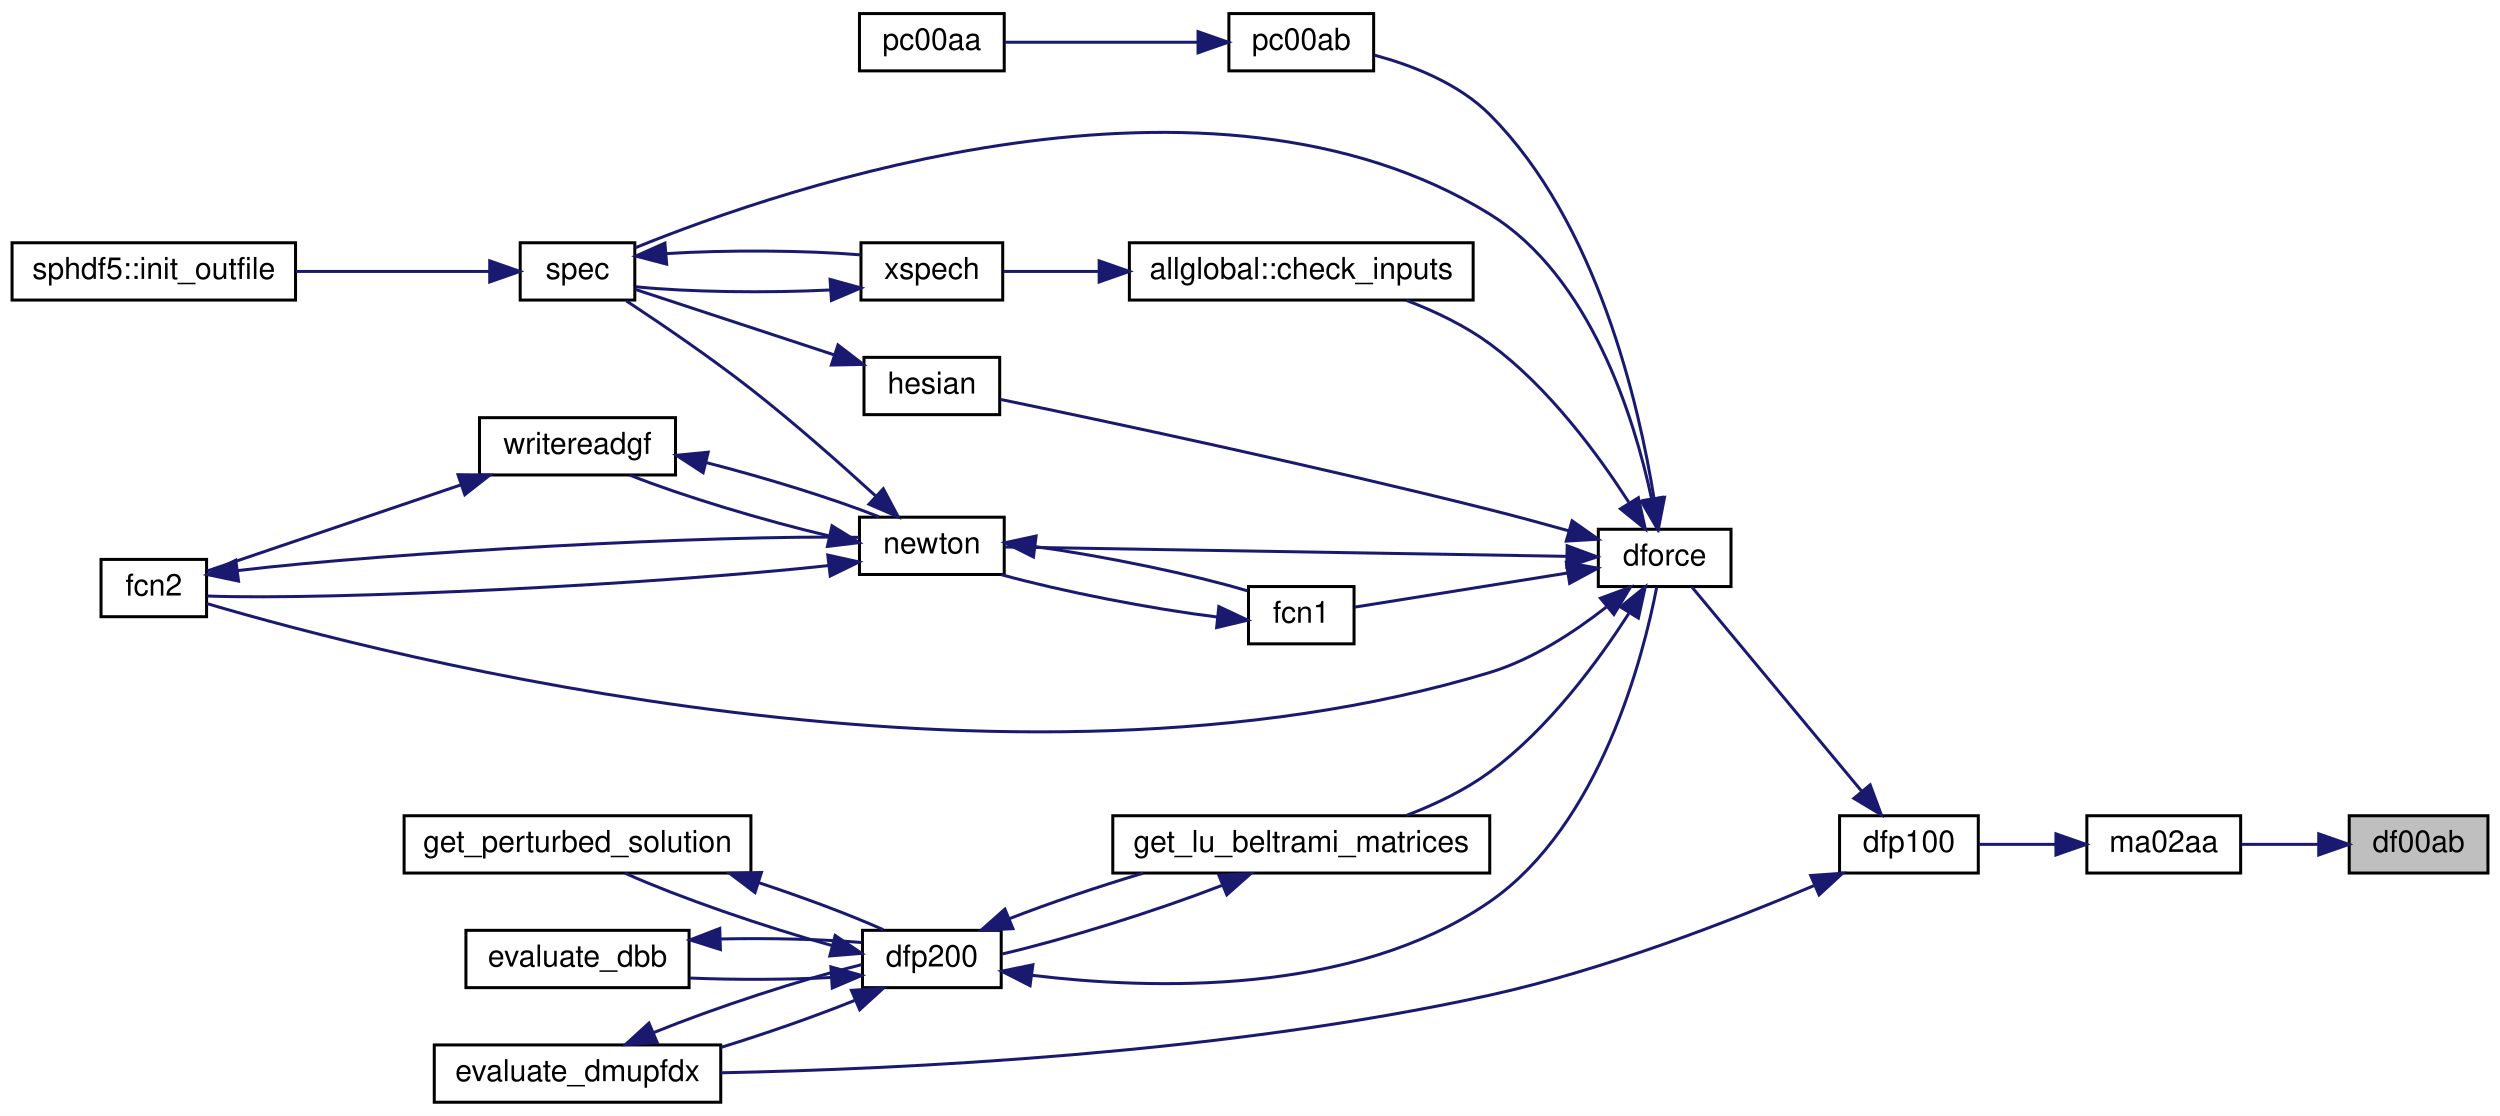
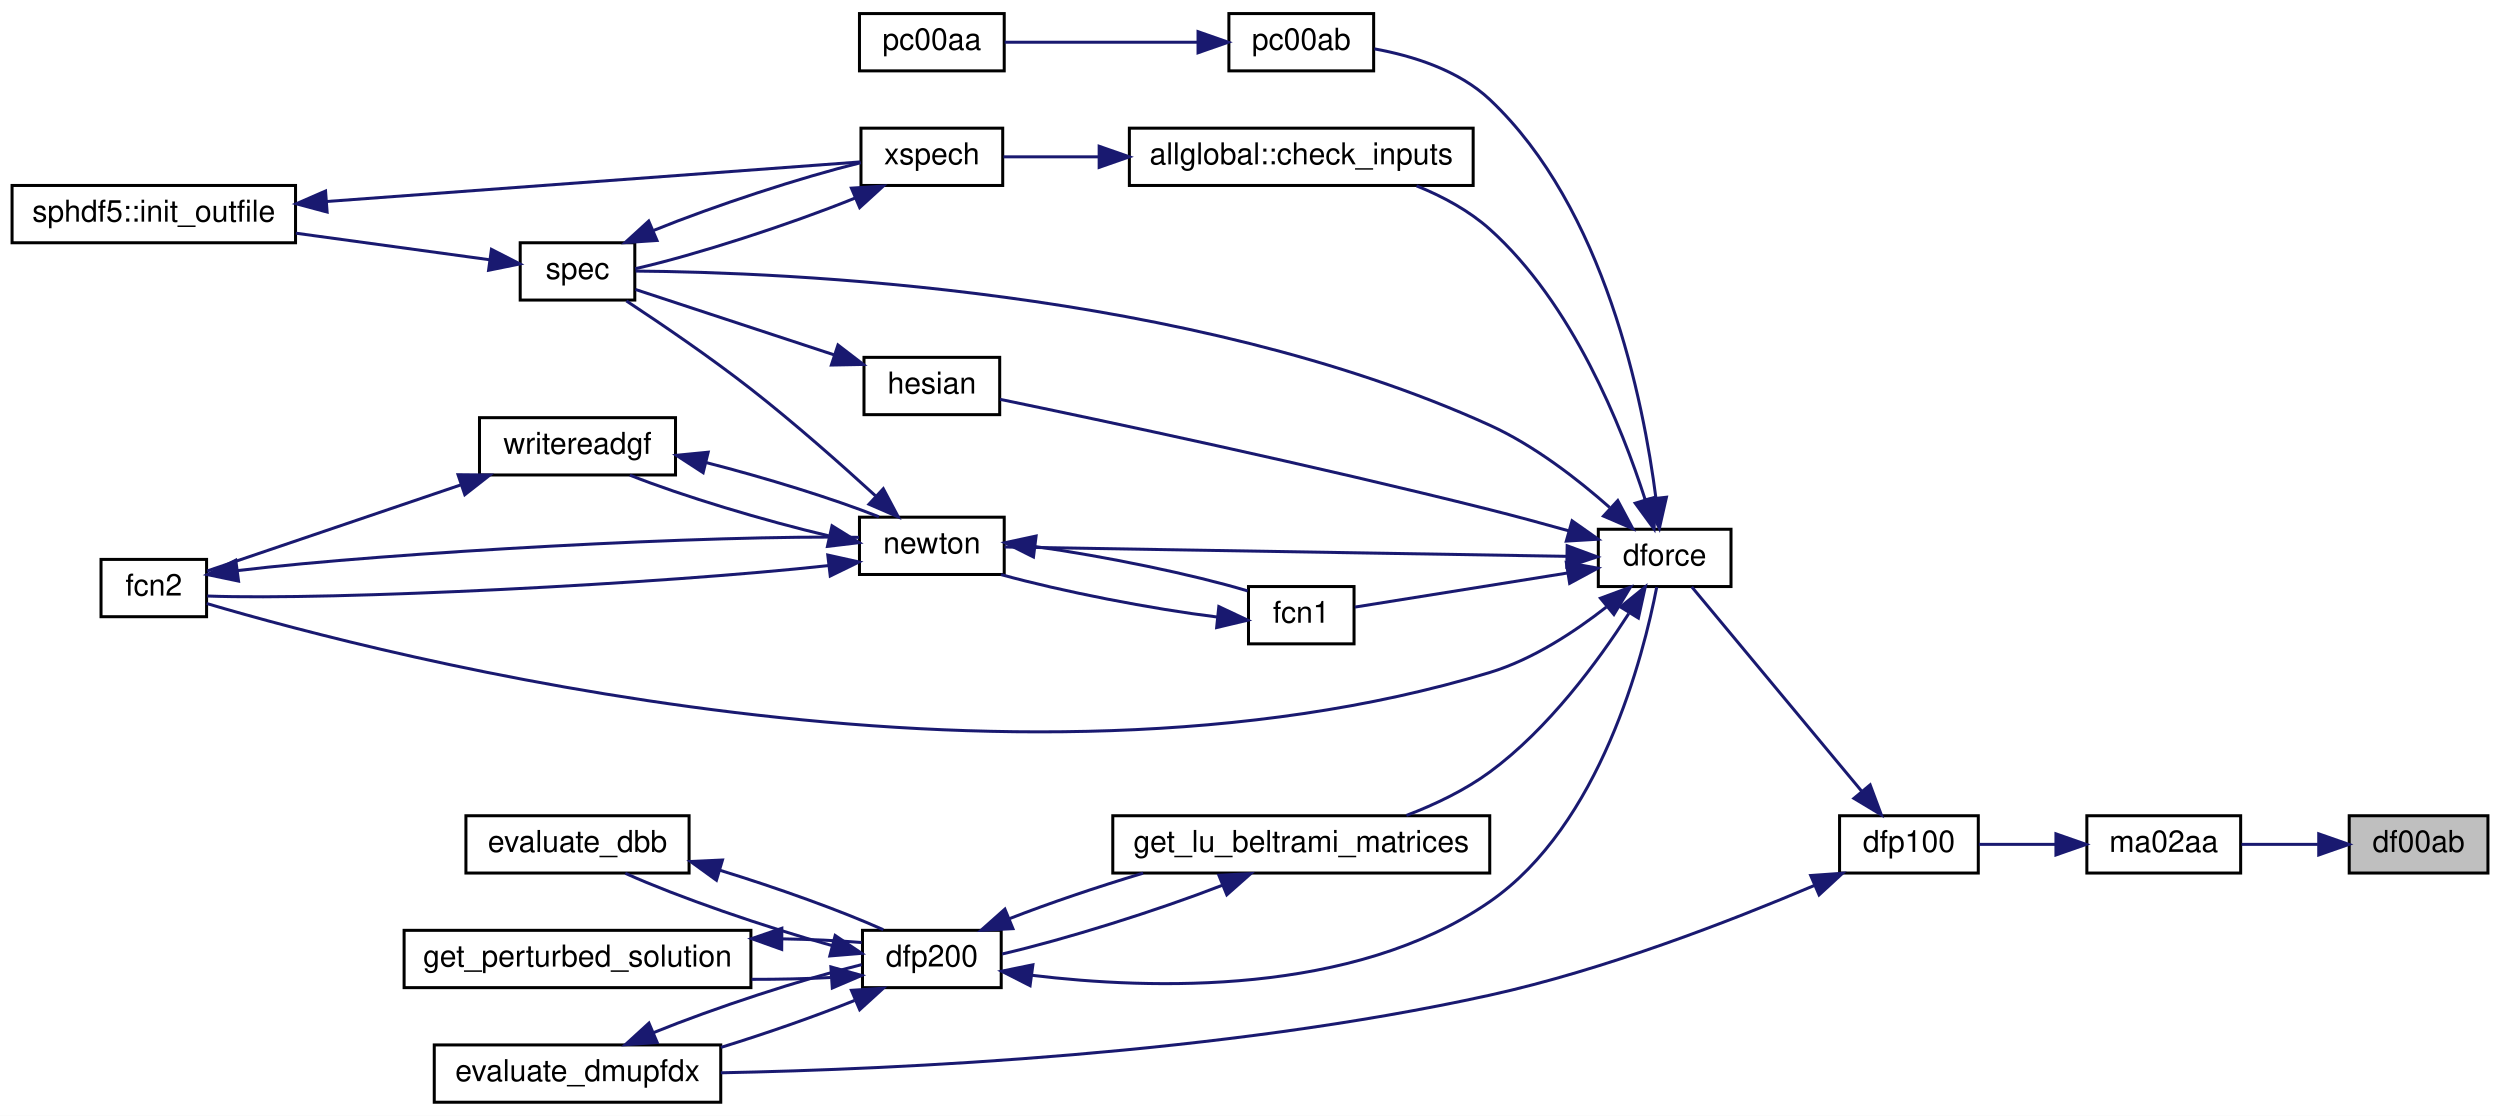
<svg xmlns="http://www.w3.org/2000/svg" xmlns:xlink="http://www.w3.org/1999/xlink" width="829pt" height="370pt" viewBox="0.00 0.00 829.00 370.00">
  <g id="graph0" class="graph" transform="scale(1 1) rotate(0) translate(4 366)">
    <polygon fill="white" stroke="transparent" points="-4,4 -4,-366 825,-366 825,4 -4,4" />
    <g id="node1" class="node">
      <g id="a_node1">
        <a xlink:title="Evaluates volume integrals, and their derivatives w.r.t. interface geometry, using &quot;packed&quot; format.">
          <polygon fill="#bfbfbf" stroke="black" points="775,-76.5 775,-95.5 821,-95.5 821,-76.5 775,-76.5" />
          <text text-anchor="middle" x="798" y="-83.5" font-family="Helvetica,sans-Serif" font-size="10.00">df00ab</text>
        </a>
      </g>
    </g>
    <g id="node2" class="node">
      <g id="a_node2">
        <a xlink:href="group__grp__solver__driver.html#gacad623d4c5c006e9ad10116372f92ad3" target="_top" xlink:title="Constructs Beltrami field in given volume consistent with flux, helicity, rotational-transform and/or...">
          <polygon fill="white" stroke="black" points="688,-76.5 688,-95.5 739,-95.5 739,-76.5 688,-76.5" />
          <text text-anchor="middle" x="713.5" y="-83.5" font-family="Helvetica,sans-Serif" font-size="10.00">ma02aa</text>
        </a>
      </g>
    </g>
    <g id="edge1" class="edge">
      <path fill="none" stroke="midnightblue" d="M764.61,-86C756.19,-86 747.25,-86 739.29,-86" />
      <polygon fill="midnightblue" stroke="midnightblue" points="764.89,-89.5 774.89,-86 764.89,-82.5 764.89,-89.5" />
    </g>
    <g id="node3" class="node">
      <g id="a_node3">
        <a xlink:href="dfp100_8f90.html#a17a3ac15cc83994394f7b4cc05e5898e" target="_top" xlink:title="Split the work between MPI nodes and evaluate the global constraint.">
          <polygon fill="white" stroke="black" points="606,-76.5 606,-95.5 652,-95.5 652,-76.5 606,-76.5" />
          <text text-anchor="middle" x="629" y="-83.5" font-family="Helvetica,sans-Serif" font-size="10.00">dfp100</text>
        </a>
      </g>
    </g>
    <g id="edge2" class="edge">
      <path fill="none" stroke="midnightblue" d="M677.56,-86C668.97,-86 660.01,-86 652.21,-86" />
      <polygon fill="midnightblue" stroke="midnightblue" points="677.75,-89.5 687.75,-86 677.75,-82.5 677.75,-89.5" />
    </g>
    <g id="node4" class="node">
      <g id="a_node4">
        <a xlink:href="group__grp__global__force.html#ga38c9d3c50bd043707fefa5137c9dbf44" target="_top" xlink:title="Calculates , where  and , and .">
          <polygon fill="white" stroke="black" points="526,-171.5 526,-190.5 570,-190.5 570,-171.5 526,-171.5" />
          <text text-anchor="middle" x="548" y="-178.5" font-family="Helvetica,sans-Serif" font-size="10.00">dforce</text>
        </a>
      </g>
    </g>
    <g id="edge3" class="edge">
      <path fill="none" stroke="midnightblue" d="M613.39,-103.57C596.76,-123.56 570.2,-155.5 556.99,-171.39" />
      <polygon fill="midnightblue" stroke="midnightblue" points="616.14,-105.74 619.84,-95.81 610.76,-101.26 616.14,-105.74" />
    </g>
    <g id="node16" class="node">
      <g id="a_node16">
        <a xlink:href="dfp200_8f90.html#a73ddf39ecc5228201fb643779e17cd36" target="_top" xlink:title="Evaluate mu and psip derivatives and store them in dmupfdx.">
          <polygon fill="white" stroke="black" points="140,-0.5 140,-19.5 235,-19.5 235,-0.5 140,-0.5" />
          <text text-anchor="middle" x="187.5" y="-7.5" font-family="Helvetica,sans-Serif" font-size="10.00">evaluate_dmupfdx</text>
        </a>
      </g>
    </g>
-     <g id="edge35" class="edge">
+     <g id="edge36" class="edge">
      <path fill="none" stroke="midnightblue" d="M597.55,-72.35C570.03,-60.65 528.12,-44.4 490,-36 401.24,-16.45 294.75,-11.45 235.04,-10.26" />
      <polygon fill="midnightblue" stroke="midnightblue" points="596.43,-75.68 607,-76.43 599.21,-69.25 596.43,-75.68" />
    </g>
    <g id="node5" class="node">
      <g id="a_node5">
        <a xlink:href="namespaceallglobal.html#a7824bc37519fe88336534ce90ab2af16" target="_top" xlink:title=" ">
-           <polygon fill="white" stroke="black" points="370.5,-266.5 370.5,-285.5 484.5,-285.5 484.5,-266.5 370.5,-266.5" />
-           <text text-anchor="middle" x="427.5" y="-273.5" font-family="Helvetica,sans-Serif" font-size="10.00">allglobal::check_inputs</text>
+           <polygon fill="white" stroke="black" points="370.5,-304.5 370.5,-323.5 484.5,-323.5 484.5,-304.5 370.5,-304.5" />
+           <text text-anchor="middle" x="427.5" y="-311.5" font-family="Helvetica,sans-Serif" font-size="10.00">allglobal::check_inputs</text>
        </a>
      </g>
    </g>
    <g id="edge4" class="edge">
-       <path fill="none" stroke="midnightblue" d="M536.09,-199.48C525.91,-215.31 509.42,-237.75 490,-252 481.78,-258.04 471.84,-262.78 462.37,-266.39" />
-       <polygon fill="midnightblue" stroke="midnightblue" points="539.29,-200.95 541.57,-190.61 533.34,-197.27 539.29,-200.95" />
+       <path fill="none" stroke="midnightblue" d="M541.53,-200.35C533.79,-224.44 517.45,-265.41 490,-290 483.09,-296.19 474.39,-300.87 465.73,-304.37" />
+       <polygon fill="midnightblue" stroke="midnightblue" points="544.94,-201.17 544.49,-190.59 538.24,-199.14 544.94,-201.17" />
    </g>
    <g id="node7" class="node">
      <g id="a_node7">
        <a xlink:href="xspech_8f90.html#a48f45478dc2c9f70ea8aa1c60ad06503" target="_top" xlink:title=" ">
          <polygon fill="white" stroke="black" points="168.5,-266.5 168.5,-285.5 206.5,-285.5 206.5,-266.5 168.5,-266.5" />
          <text text-anchor="middle" x="187.5" y="-273.5" font-family="Helvetica,sans-Serif" font-size="10.00">spec</text>
        </a>
      </g>
    </g>
-     <g id="edge34" class="edge">
-       <path fill="none" stroke="midnightblue" d="M543.64,-200.7C537.91,-227.47 523.43,-274.34 490,-295 397.2,-352.35 256.16,-303.96 206.54,-283.8" />
-       <polygon fill="midnightblue" stroke="midnightblue" points="547.14,-201.08 545.6,-190.6 540.26,-199.75 547.14,-201.08" />
+     <g id="edge35" class="edge">
+       <path fill="none" stroke="midnightblue" d="M529.77,-197.72C519.13,-207.13 504.73,-218.3 490,-225 390.21,-270.38 255.23,-275.73 206.77,-276.11" />
+       <polygon fill="midnightblue" stroke="midnightblue" points="532.45,-200.02 537.44,-190.68 527.71,-194.87 532.45,-200.02" />
    </g>
    <g id="node9" class="node">
      <g id="a_node9">
        <a xlink:href="group__grp__force__driver.html#gabbc245b3884ee8d8d3e2a52f25149f78" target="_top" xlink:title="fcn1">
          <polygon fill="white" stroke="black" points="410,-152.5 410,-171.5 445,-171.5 445,-152.5 410,-152.5" />
          <text text-anchor="middle" x="427.5" y="-159.5" font-family="Helvetica,sans-Serif" font-size="10.00">fcn1</text>
        </a>
      </g>
    </g>
-     <g id="edge9" class="edge">
+     <g id="edge10" class="edge">
      <path fill="none" stroke="midnightblue" d="M515.69,-175.98C493.13,-172.36 463.55,-167.62 445.29,-164.69" />
      <polygon fill="midnightblue" stroke="midnightblue" points="515.39,-179.48 525.81,-177.6 516.49,-172.56 515.39,-179.48" />
    </g>
    <g id="node10" class="node">
      <g id="a_node10">
        <a xlink:href="group__grp__force__driver.html#gaec14f81fbdbedafbc4189489ec8ae178" target="_top" xlink:title="Employs Newton method to find , where  and  is defined in dforce() .">
          <polygon fill="white" stroke="black" points="281,-175.5 281,-194.5 329,-194.5 329,-175.5 281,-175.5" />
          <text text-anchor="middle" x="305" y="-182.5" font-family="Helvetica,sans-Serif" font-size="10.00">newton</text>
        </a>
      </g>
    </g>
-     <g id="edge31" class="edge">
+     <g id="edge32" class="edge">
      <path fill="none" stroke="midnightblue" d="M515.55,-181.52C466.41,-182.34 372.53,-183.9 329.09,-184.62" />
      <polygon fill="midnightblue" stroke="midnightblue" points="515.67,-185.02 525.61,-181.35 515.56,-178.02 515.67,-185.02" />
    </g>
    <g id="node11" class="node">
      <g id="a_node11">
        <a xlink:href="group__grp__force__driver.html#ga8ccd6c7d901872702521d0a0edf95412" target="_top" xlink:title="fcn2">
          <polygon fill="white" stroke="black" points="29.5,-161.5 29.5,-180.5 64.5,-180.5 64.5,-161.5 29.5,-161.5" />
          <text text-anchor="middle" x="47" y="-168.5" font-family="Helvetica,sans-Serif" font-size="10.00">fcn2</text>
        </a>
      </g>
    </g>
-     <g id="edge18" class="edge">
+     <g id="edge19" class="edge">
      <path fill="none" stroke="midnightblue" d="M528.68,-164.72C518.15,-156.47 504.23,-147.31 490,-143 330.31,-94.65 123.76,-148.39 64.53,-165.88" />
      <polygon fill="midnightblue" stroke="midnightblue" points="526.71,-167.63 536.65,-171.3 531.17,-162.24 526.71,-167.63" />
    </g>
    <g id="node13" class="node">
      <g id="a_node13">
        <a xlink:href="dfp200_8f90.html#a6aca59cf350d7b1941f8389d50945a43" target="_top" xlink:title="get LU Beltrami matrices">
          <polygon fill="white" stroke="black" points="365,-76.5 365,-95.5 490,-95.5 490,-76.5 365,-76.5" />
          <text text-anchor="middle" x="427.5" y="-83.5" font-family="Helvetica,sans-Serif" font-size="10.00">get_lu_beltrami_matrices</text>
        </a>
      </g>
    </g>
-     <g id="edge19" class="edge">
+     <g id="edge20" class="edge">
      <path fill="none" stroke="midnightblue" d="M536.09,-162.52C525.91,-146.69 509.42,-124.25 490,-110 481.78,-103.96 471.84,-99.22 462.37,-95.61" />
      <polygon fill="midnightblue" stroke="midnightblue" points="533.34,-164.73 541.57,-171.39 539.29,-161.05 533.34,-164.73" />
    </g>
    <g id="node18" class="node">
      <g id="a_node18">
        <a xlink:href="group__grp__diagnostics.html#ga7401b50ec10c6598ee4a8112717a63ec" target="_top" xlink:title="Computes eigenvalues and eigenvectors of derivative matrix, .">
          <polygon fill="white" stroke="black" points="282.5,-228.5 282.5,-247.5 327.5,-247.5 327.5,-228.5 282.5,-228.5" />
          <text text-anchor="middle" x="305" y="-235.5" font-family="Helvetica,sans-Serif" font-size="10.00">hesian</text>
        </a>
      </g>
    </g>
-     <g id="edge29" class="edge">
+     <g id="edge30" class="edge">
      <path fill="none" stroke="midnightblue" d="M516.11,-190C507.67,-192.37 498.5,-194.86 490,-197 431.6,-211.69 362.1,-226.44 327.62,-233.58" />
      <polygon fill="midnightblue" stroke="midnightblue" points="517.3,-193.3 525.96,-187.2 515.38,-186.57 517.3,-193.3" />
    </g>
    <g id="node19" class="node">
      <g id="a_node19">
        <a xlink:href="group__grp__conjugate__gradient.html#ga4d8415226e62a9fdb42b0fd0b464251e" target="_top" xlink:title="Returns the energy functional and it's derivatives with respect to geometry.">
          <polygon fill="white" stroke="black" points="403.5,-342.5 403.5,-361.5 451.5,-361.5 451.5,-342.5 403.5,-342.5" />
          <text text-anchor="middle" x="427.5" y="-349.5" font-family="Helvetica,sans-Serif" font-size="10.00">pc00ab</text>
        </a>
      </g>
    </g>
-     <g id="edge32" class="edge">
-       <path fill="none" stroke="midnightblue" d="M544.48,-200.7C539.51,-231.77 525.64,-292.28 490,-328 479.72,-338.3 464.5,-344.29 451.78,-347.71" />
-       <polygon fill="midnightblue" stroke="midnightblue" points="547.96,-201.09 545.93,-190.69 541.03,-200.08 547.96,-201.09" />
+     <g id="edge33" class="edge">
+       <path fill="none" stroke="midnightblue" d="M545.11,-200.78C540.96,-233.05 528.16,-297.03 490,-333 479.67,-342.73 464.46,-347.49 451.74,-349.8" />
+       <polygon fill="midnightblue" stroke="midnightblue" points="548.59,-201.12 546.24,-190.79 541.63,-200.33 548.59,-201.12" />
    </g>
    <g id="node6" class="node">
      <g id="a_node6">
        <a xlink:href="xspech_8f90.html#aea782eae089760a491c2c54f9903abcc" target="_top" xlink:title="Main program of SPEC.">
-           <polygon fill="white" stroke="black" points="281.5,-266.5 281.5,-285.5 328.5,-285.5 328.5,-266.5 281.5,-266.5" />
-           <text text-anchor="middle" x="305" y="-273.5" font-family="Helvetica,sans-Serif" font-size="10.00">xspech</text>
+           <polygon fill="white" stroke="black" points="281.5,-304.5 281.5,-323.5 328.5,-323.5 328.5,-304.5 281.5,-304.5" />
+           <text text-anchor="middle" x="305" y="-311.5" font-family="Helvetica,sans-Serif" font-size="10.00">xspech</text>
        </a>
      </g>
    </g>
    <g id="edge5" class="edge">
-       <path fill="none" stroke="midnightblue" d="M360.45,-276C349.06,-276 337.95,-276 328.77,-276" />
-       <polygon fill="midnightblue" stroke="midnightblue" points="360.48,-279.5 370.48,-276 360.48,-272.5 360.48,-279.5" />
+       <path fill="none" stroke="midnightblue" d="M360.45,-314C349.06,-314 337.95,-314 328.77,-314" />
+       <polygon fill="midnightblue" stroke="midnightblue" points="360.48,-317.5 370.48,-314 360.48,-310.5 360.48,-317.5" />
    </g>
    <g id="edge6" class="edge">
-       <path fill="none" stroke="midnightblue" d="M271.4,-269.85C250.49,-268.78 224.12,-269.14 206.81,-270.91" />
-       <polygon fill="midnightblue" stroke="midnightblue" points="271.25,-273.35 281.46,-270.52 271.71,-266.37 271.25,-273.35" />
-     </g>
-     <g id="edge8" class="edge">
-       <path fill="none" stroke="midnightblue" d="M216.84,-281.9C236.73,-283.16 262.98,-283.02 281.46,-281.48" />
-       <polygon fill="midnightblue" stroke="midnightblue" points="217.06,-278.41 206.81,-281.09 216.49,-285.39 217.06,-278.41" />
+       <path fill="none" stroke="midnightblue" d="M279.63,-300.36C257.82,-291.52 226.32,-281.34 206.65,-276.9" />
+       <polygon fill="midnightblue" stroke="midnightblue" points="278.33,-303.61 288.9,-304.3 281.07,-297.16 278.33,-303.61" />
+     </g>
+     <g id="edge9" class="edge">
+       <path fill="none" stroke="midnightblue" d="M212.76,-289.6C233.02,-297.82 261.69,-307.21 281.46,-312.06" />
+       <polygon fill="midnightblue" stroke="midnightblue" points="213.86,-286.26 203.29,-285.56 211.11,-292.7 213.86,-286.26" />
    </g>
    <g id="node8" class="node">
      <g id="a_node8">
-         <a xlink:href="sphdf5_8f90.html#a0f962c09cd5d5eba99f1cba043cb3898" target="_top" xlink:title="initialize the interface to the HDF5 library and open the output file">
-           <polygon fill="white" stroke="black" points="0,-266.5 0,-285.5 94,-285.5 94,-266.5 0,-266.5" />
-           <text text-anchor="middle" x="47" y="-273.5" font-family="Helvetica,sans-Serif" font-size="10.00">sphdf5::init_outfile</text>
+         <a xlink:href="namespacesphdf5.html#a0f962c09cd5d5eba99f1cba043cb3898" target="_top" xlink:title="initialize the interface to the HDF5 library and open the output file">
+           <polygon fill="white" stroke="black" points="0,-285.5 0,-304.5 94,-304.5 94,-285.5 0,-285.5" />
+           <text text-anchor="middle" x="47" y="-292.5" font-family="Helvetica,sans-Serif" font-size="10.00">sphdf5::init_outfile</text>
        </a>
      </g>
    </g>
    <g id="edge7" class="edge">
-       <path fill="none" stroke="midnightblue" d="M158.31,-276C139.87,-276 115.36,-276 94.12,-276" />
-       <polygon fill="midnightblue" stroke="midnightblue" points="158.39,-279.5 168.39,-276 158.39,-272.5 158.39,-279.5" />
-     </g>
-     <g id="edge10" class="edge">
+       <path fill="none" stroke="midnightblue" d="M158.31,-279.87C139.87,-282.4 115.36,-285.76 94.12,-288.67" />
+       <polygon fill="midnightblue" stroke="midnightblue" points="158.96,-283.31 168.39,-278.48 158.01,-276.38 158.96,-283.31" />
+     </g>
+     <g id="edge8" class="edge">
+       <path fill="none" stroke="midnightblue" d="M104.27,-299.18C159.79,-303.3 241.88,-309.39 281.28,-312.31" />
+       <polygon fill="midnightblue" stroke="midnightblue" points="104.47,-295.68 94.23,-298.43 103.95,-302.66 104.47,-295.68" />
+     </g>
+     <g id="edge11" class="edge">
      <path fill="none" stroke="midnightblue" d="M399.6,-161.4C378.01,-164.05 348.07,-169.89 327.92,-175.47" />
      <polygon fill="midnightblue" stroke="midnightblue" points="400.16,-164.86 409.74,-160.35 399.44,-157.9 400.16,-164.86" />
    </g>
-     <g id="edge14" class="edge">
+     <g id="edge15" class="edge">
      <path fill="none" stroke="midnightblue" d="M286.29,-201.6C274.81,-212.1 259.37,-225.77 245,-237 231.48,-247.57 215.29,-258.59 203.71,-266.21" />
      <polygon fill="midnightblue" stroke="midnightblue" points="288.9,-203.94 293.87,-194.59 284.15,-198.8 288.9,-203.94" />
    </g>
-     <g id="edge11" class="edge">
+     <g id="edge12" class="edge">
      <path fill="none" stroke="midnightblue" d="M339.21,-184.77C362.11,-181.57 391.58,-175.52 409.74,-170.04" />
      <polygon fill="midnightblue" stroke="midnightblue" points="338.7,-181.3 329.22,-186.03 339.57,-188.25 338.7,-181.3" />
    </g>
-     <g id="edge12" class="edge">
+     <g id="edge13" class="edge">
      <path fill="none" stroke="midnightblue" d="M270.84,-178.47C215.53,-172.39 106.41,-166.81 64.72,-168.36" />
      <polygon fill="midnightblue" stroke="midnightblue" points="270.49,-181.95 280.83,-179.65 271.31,-175 270.49,-181.95" />
    </g>
    <g id="node12" class="node">
      <g id="a_node12">
        <a xlink:href="group__grp__force__driver.html#ga382822b303cbf8c56d6f54dcb379caf2" target="_top" xlink:title="read or write force-derivative matrix">
          <polygon fill="white" stroke="black" points="155,-208.5 155,-227.5 220,-227.5 220,-208.5 155,-208.5" />
          <text text-anchor="middle" x="187.5" y="-215.5" font-family="Helvetica,sans-Serif" font-size="10.00">writereadgf</text>
        </a>
      </g>
    </g>
-     <g id="edge15" class="edge">
+     <g id="edge16" class="edge">
      <path fill="none" stroke="midnightblue" d="M271.11,-188.24C249.44,-193.33 222.01,-201.6 204.85,-208.45" />
      <polygon fill="midnightblue" stroke="midnightblue" points="271.9,-191.65 280.9,-186.07 270.38,-184.81 271.9,-191.65" />
    </g>
-     <g id="edge13" class="edge">
+     <g id="edge14" class="edge">
      <path fill="none" stroke="midnightblue" d="M74.85,-176.8C125.28,-182.86 233.36,-188.69 280.83,-187.81" />
      <polygon fill="midnightblue" stroke="midnightblue" points="75.1,-173.31 64.72,-175.47 74.18,-180.25 75.1,-173.31" />
    </g>
-     <g id="edge17" class="edge">
+     <g id="edge18" class="edge">
      <path fill="none" stroke="midnightblue" d="M230.05,-212.64C249.89,-207.57 272.51,-200.58 287.45,-194.63" />
      <polygon fill="midnightblue" stroke="midnightblue" points="229.16,-209.25 220.28,-215.02 230.83,-216.05 229.16,-209.25" />
    </g>
-     <g id="edge16" class="edge">
+     <g id="edge17" class="edge">
      <path fill="none" stroke="midnightblue" d="M148.77,-205.2C121.28,-195.87 85.37,-183.68 64.68,-176.66" />
      <polygon fill="midnightblue" stroke="midnightblue" points="147.88,-208.59 158.47,-208.49 150.13,-201.96 147.88,-208.59" />
    </g>
    <g id="node14" class="node">
      <g id="a_node14">
        <a xlink:href="dfp200_8f90.html#a55ea75395f8c71731451e1add3720c7e" target="_top" xlink:title="Given the field consistent with the constraints and the geometry, computes local quantites related to...">
          <polygon fill="white" stroke="black" points="282,-38.5 282,-57.5 328,-57.5 328,-38.5 282,-38.5" />
          <text text-anchor="middle" x="305" y="-45.5" font-family="Helvetica,sans-Serif" font-size="10.00">dfp200</text>
        </a>
      </g>
    </g>
-     <g id="edge20" class="edge">
+     <g id="edge21" class="edge">
      <path fill="none" stroke="midnightblue" d="M401.27,-72.43C379.71,-64.04 348.99,-54.43 328.32,-49.66" />
      <polygon fill="midnightblue" stroke="midnightblue" points="400.17,-75.76 410.75,-76.3 402.81,-69.28 400.17,-75.76" />
    </g>
-     <g id="edge21" class="edge">
+     <g id="edge22" class="edge">
      <path fill="none" stroke="midnightblue" d="M338.24,-42.59C377.68,-37.79 444.75,-35.71 490,-67 526.76,-92.42 541,-148.7 545.37,-171.32" />
      <polygon fill="midnightblue" stroke="midnightblue" points="337.57,-39.15 328.13,-43.95 338.51,-46.08 337.57,-39.15" />
    </g>
-     <g id="edge26" class="edge">
+     <g id="edge27" class="edge">
      <path fill="none" stroke="midnightblue" d="M330.78,-61.39C343.58,-66.39 359.7,-71.85 375.05,-76.46" />
      <polygon fill="midnightblue" stroke="midnightblue" points="331.88,-58.06 321.3,-57.5 329.22,-64.54 331.88,-58.06" />
    </g>
    <g id="node15" class="node">
      <g id="a_node15">
        <a xlink:href="dfp200_8f90.html#a7b64c7392b45d0042d8bd7379c0761a5" target="_top" xlink:title="Evaluate the derivative of the square of the magnetic field modulus. Add spectral constraint derivati...">
-           <polygon fill="white" stroke="black" points="150.5,-38.5 150.5,-57.5 224.5,-57.5 224.5,-38.5 150.5,-38.5" />
-           <text text-anchor="middle" x="187.5" y="-45.5" font-family="Helvetica,sans-Serif" font-size="10.00">evaluate_dbb</text>
-         </a>
-       </g>
-     </g>
-     <g id="edge22" class="edge">
-       <path fill="none" stroke="midnightblue" d="M271.66,-41.87C257.08,-41.11 239.81,-41.05 224.79,-41.68" />
-       <polygon fill="midnightblue" stroke="midnightblue" points="271.52,-45.37 281.73,-42.54 271.99,-38.38 271.52,-45.37" />
-     </g>
-     <g id="edge24" class="edge">
+           <polygon fill="white" stroke="black" points="150.5,-76.5 150.5,-95.5 224.5,-95.5 224.5,-76.5 150.5,-76.5" />
+           <text text-anchor="middle" x="187.5" y="-83.5" font-family="Helvetica,sans-Serif" font-size="10.00">evaluate_dbb</text>
+         </a>
+       </g>
+     </g>
+     <g id="edge23" class="edge">
+       <path fill="none" stroke="midnightblue" d="M271.95,-52.43C249.52,-58.63 220.6,-68.61 203.36,-76.41" />
+       <polygon fill="midnightblue" stroke="midnightblue" points="272.94,-55.79 281.73,-49.87 271.17,-49.01 272.94,-55.79" />
+     </g>
+     <g id="edge25" class="edge">
      <path fill="none" stroke="midnightblue" d="M279.35,-34.24C266.45,-29.03 250.22,-23.36 235.06,-18.68" />
      <polygon fill="midnightblue" stroke="midnightblue" points="278.33,-37.61 288.9,-38.3 281.07,-31.17 278.33,-37.61" />
    </g>
    <g id="node17" class="node">
      <g id="a_node17">
        <a xlink:href="dfp200_8f90.html#a5e56f1f4b1e6df11a9cffa6237c37469" target="_top" xlink:title="This routine evaluates the value of the magnetic field once the interface is perturbed using matrix p...">
-           <polygon fill="white" stroke="black" points="130,-76.5 130,-95.5 245,-95.5 245,-76.5 130,-76.5" />
-           <text text-anchor="middle" x="187.5" y="-83.5" font-family="Helvetica,sans-Serif" font-size="10.00">get_perturbed_solution</text>
-         </a>
-       </g>
-     </g>
-     <g id="edge27" class="edge">
-       <path fill="none" stroke="midnightblue" d="M271.95,-52.43C249.52,-58.63 220.6,-68.61 203.36,-76.41" />
-       <polygon fill="midnightblue" stroke="midnightblue" points="272.94,-55.79 281.73,-49.87 271.17,-49.01 272.94,-55.79" />
-     </g>
-     <g id="edge23" class="edge">
-       <path fill="none" stroke="midnightblue" d="M235.13,-54.64C251.22,-54.97 268.5,-54.57 281.73,-53.46" />
-       <polygon fill="midnightblue" stroke="midnightblue" points="234.89,-51.13 224.79,-54.32 234.67,-58.13 234.89,-51.13" />
-     </g>
-     <g id="edge25" class="edge">
+           <polygon fill="white" stroke="black" points="130,-38.5 130,-57.5 245,-57.5 245,-38.5 130,-38.5" />
+           <text text-anchor="middle" x="187.5" y="-45.5" font-family="Helvetica,sans-Serif" font-size="10.00">get_perturbed_solution</text>
+         </a>
+       </g>
+     </g>
+     <g id="edge28" class="edge">
+       <path fill="none" stroke="midnightblue" d="M271.51,-41.86C263.3,-41.44 254.25,-41.23 245.23,-41.25" />
+       <polygon fill="midnightblue" stroke="midnightblue" points="271.52,-45.37 281.73,-42.54 271.99,-38.38 271.52,-45.37" />
+     </g>
+     <g id="edge24" class="edge">
+       <path fill="none" stroke="midnightblue" d="M234.59,-77.46C253.93,-71.52 275.09,-63.92 288.9,-57.7" />
+       <polygon fill="midnightblue" stroke="midnightblue" points="233.57,-74.11 224.99,-80.32 235.57,-80.82 233.57,-74.11" />
+     </g>
+     <g id="edge26" class="edge">
      <path fill="none" stroke="midnightblue" d="M212.59,-23.53C232.96,-31.81 261.9,-41.28 281.73,-46.13" />
      <polygon fill="midnightblue" stroke="midnightblue" points="213.93,-20.3 203.36,-19.59 211.19,-26.74 213.93,-20.3" />
    </g>
-     <g id="edge28" class="edge">
-       <path fill="none" stroke="midnightblue" d="M247.46,-73.35C262.84,-68.26 278.11,-62.56 288.9,-57.7" />
-       <polygon fill="midnightblue" stroke="midnightblue" points="246.35,-70.03 237.9,-76.43 248.5,-76.69 246.35,-70.03" />
-     </g>
-     <g id="edge30" class="edge">
+     <g id="edge29" class="edge">
+       <path fill="none" stroke="midnightblue" d="M255.23,-54.68C264.76,-54.52 273.95,-54.11 281.73,-53.46" />
+       <polygon fill="midnightblue" stroke="midnightblue" points="255.21,-51.18 245.23,-54.75 255.26,-58.18 255.21,-51.18" />
+     </g>
+     <g id="edge31" class="edge">
      <path fill="none" stroke="midnightblue" d="M272.74,-248.28C251.59,-255.24 224.39,-264.19 206.71,-270.01" />
      <polygon fill="midnightblue" stroke="midnightblue" points="273.87,-251.6 282.28,-245.15 271.68,-244.95 273.87,-251.6" />
    </g>
    <g id="node20" class="node">
      <g id="a_node20">
        <a xlink:href="group__grp__conjugate__gradient.html#ga25a3bae2ff2ee0469b045de0d033398b" target="_top" xlink:title="Use preconditioned conjugate gradient method to find minimum of energy functional.">
          <polygon fill="white" stroke="black" points="281,-342.5 281,-361.5 329,-361.5 329,-342.5 281,-342.5" />
          <text text-anchor="middle" x="305" y="-349.5" font-family="Helvetica,sans-Serif" font-size="10.00">pc00aa</text>
        </a>
      </g>
    </g>
-     <g id="edge33" class="edge">
+     <g id="edge34" class="edge">
      <path fill="none" stroke="midnightblue" d="M393.16,-352C372.81,-352 347.31,-352 329.16,-352" />
      <polygon fill="midnightblue" stroke="midnightblue" points="393.27,-355.5 403.27,-352 393.27,-348.5 393.27,-355.5" />
    </g>
  </g>
</svg>
